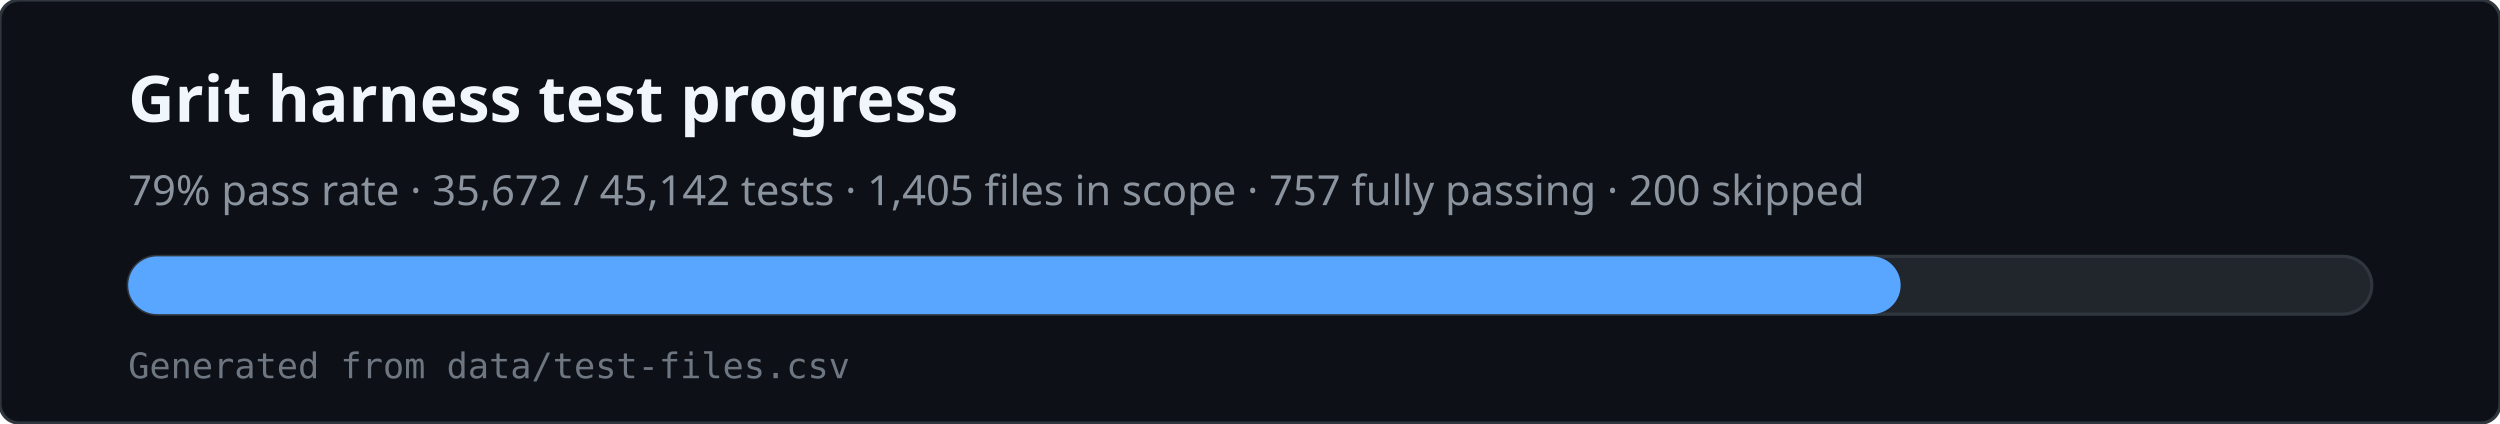
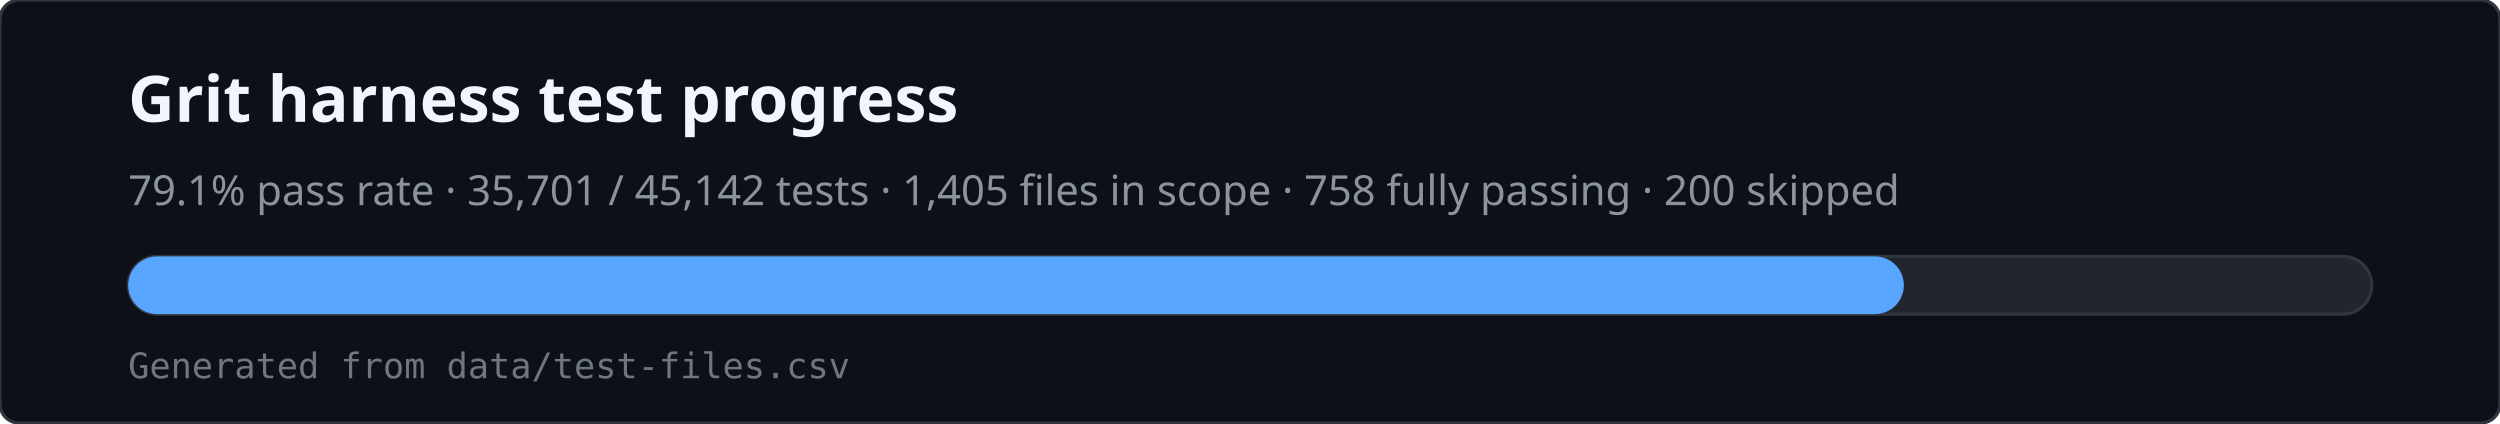
<svg xmlns="http://www.w3.org/2000/svg" viewBox="0 0 780 132" width="780" height="132" role="img" aria-labelledby="svg-title svg-desc">
  <rect x="0" y="0" width="780" height="132" rx="6" fill="#0d1117" stroke="#30363d" />
  <text x="40" y="38" fill="#f0f6fc" font-family="ui-sans-serif,system-ui,sans-serif" font-size="20" font-weight="600">Grit harness test progress</text>
-   <text x="40" y="64" fill="#8b949e" font-family="ui-sans-serif,system-ui,sans-serif" font-size="13">79% pass rate · 35,672 / 45,142 tests · 1,405 files in scope · 757 fully passing · 200 skipped</text>
+   <text x="40" y="64" fill="#8b949e" font-family="ui-sans-serif,system-ui,sans-serif" font-size="13">79.1% pass rate · 35,701 / 45,142 tests · 1,405 files in scope · 758 fully passing · 200 skipped</text>
  <rect x="40" y="80" width="700" height="18" rx="9" fill="#21262d" stroke="#30363d" />
-   <rect x="40" y="80" width="553" height="18" rx="9" fill="#58a6ff" />
+   <rect x="40" y="80" width="554" height="18" rx="9" fill="#58a6ff" />
  <text x="40" y="118" fill="#6e7681" font-family="ui-monospace,monospace" font-size="11">Generated from data/test-files.csv</text>
</svg>
